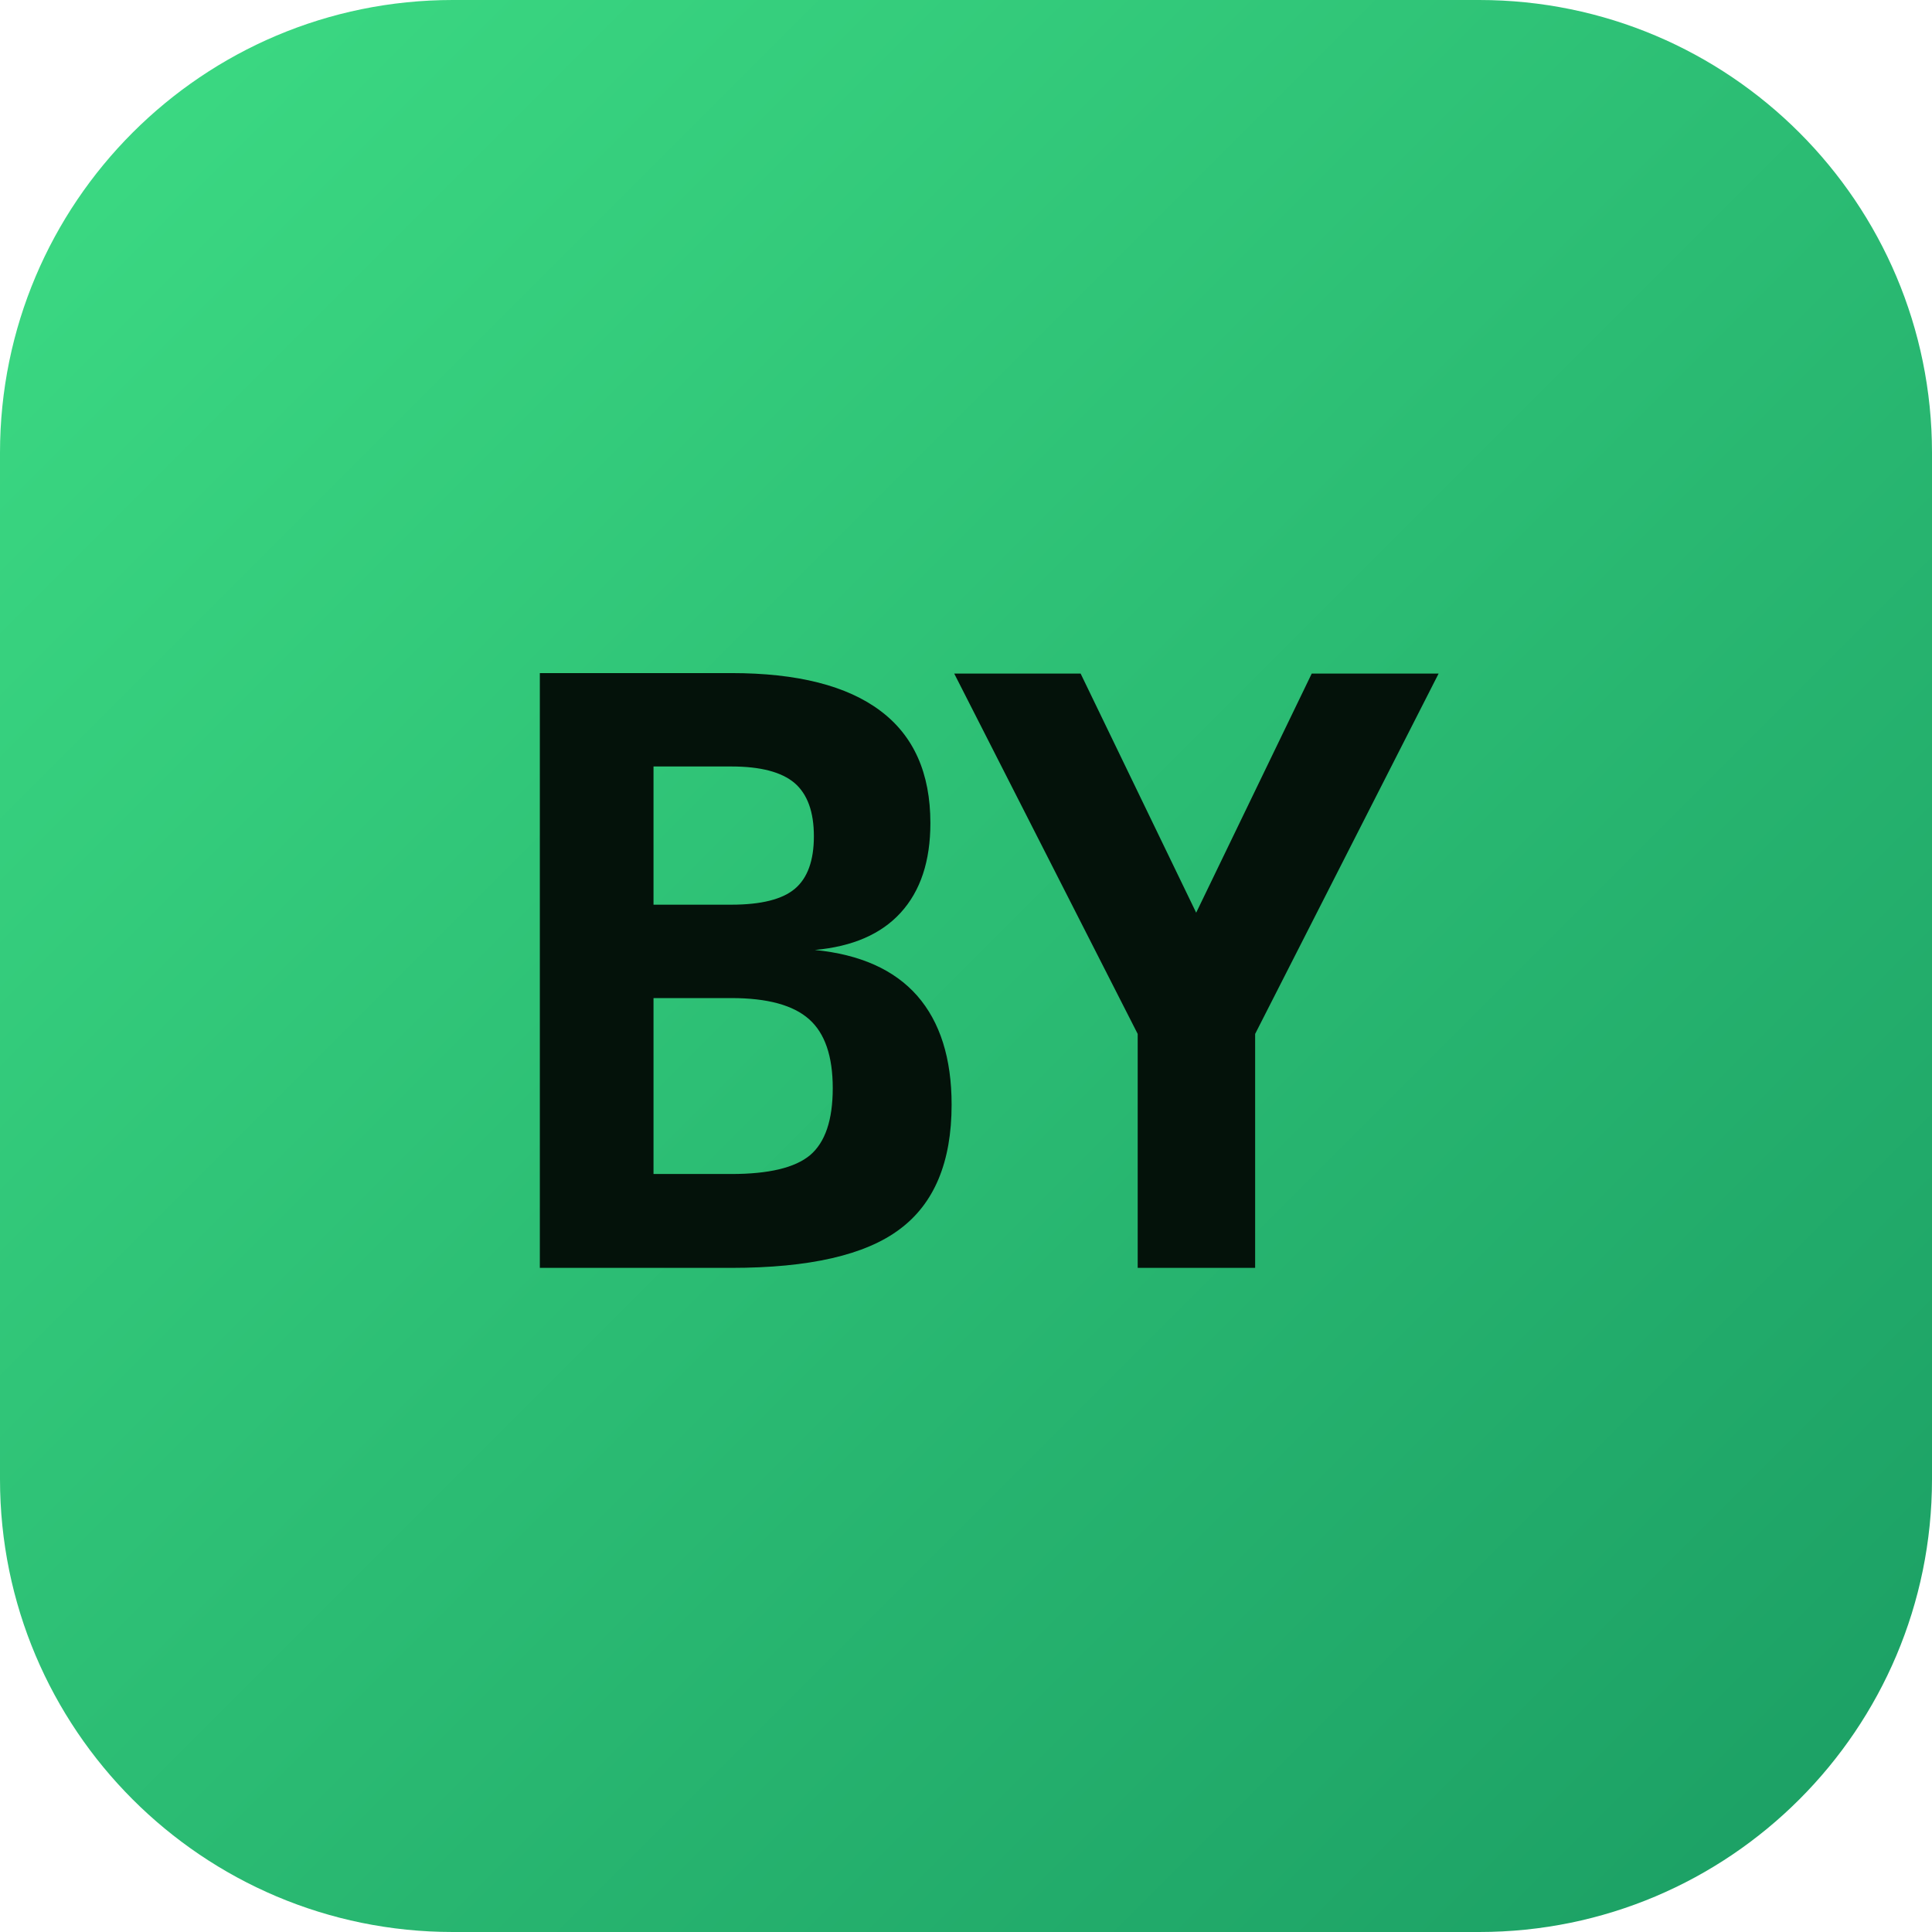
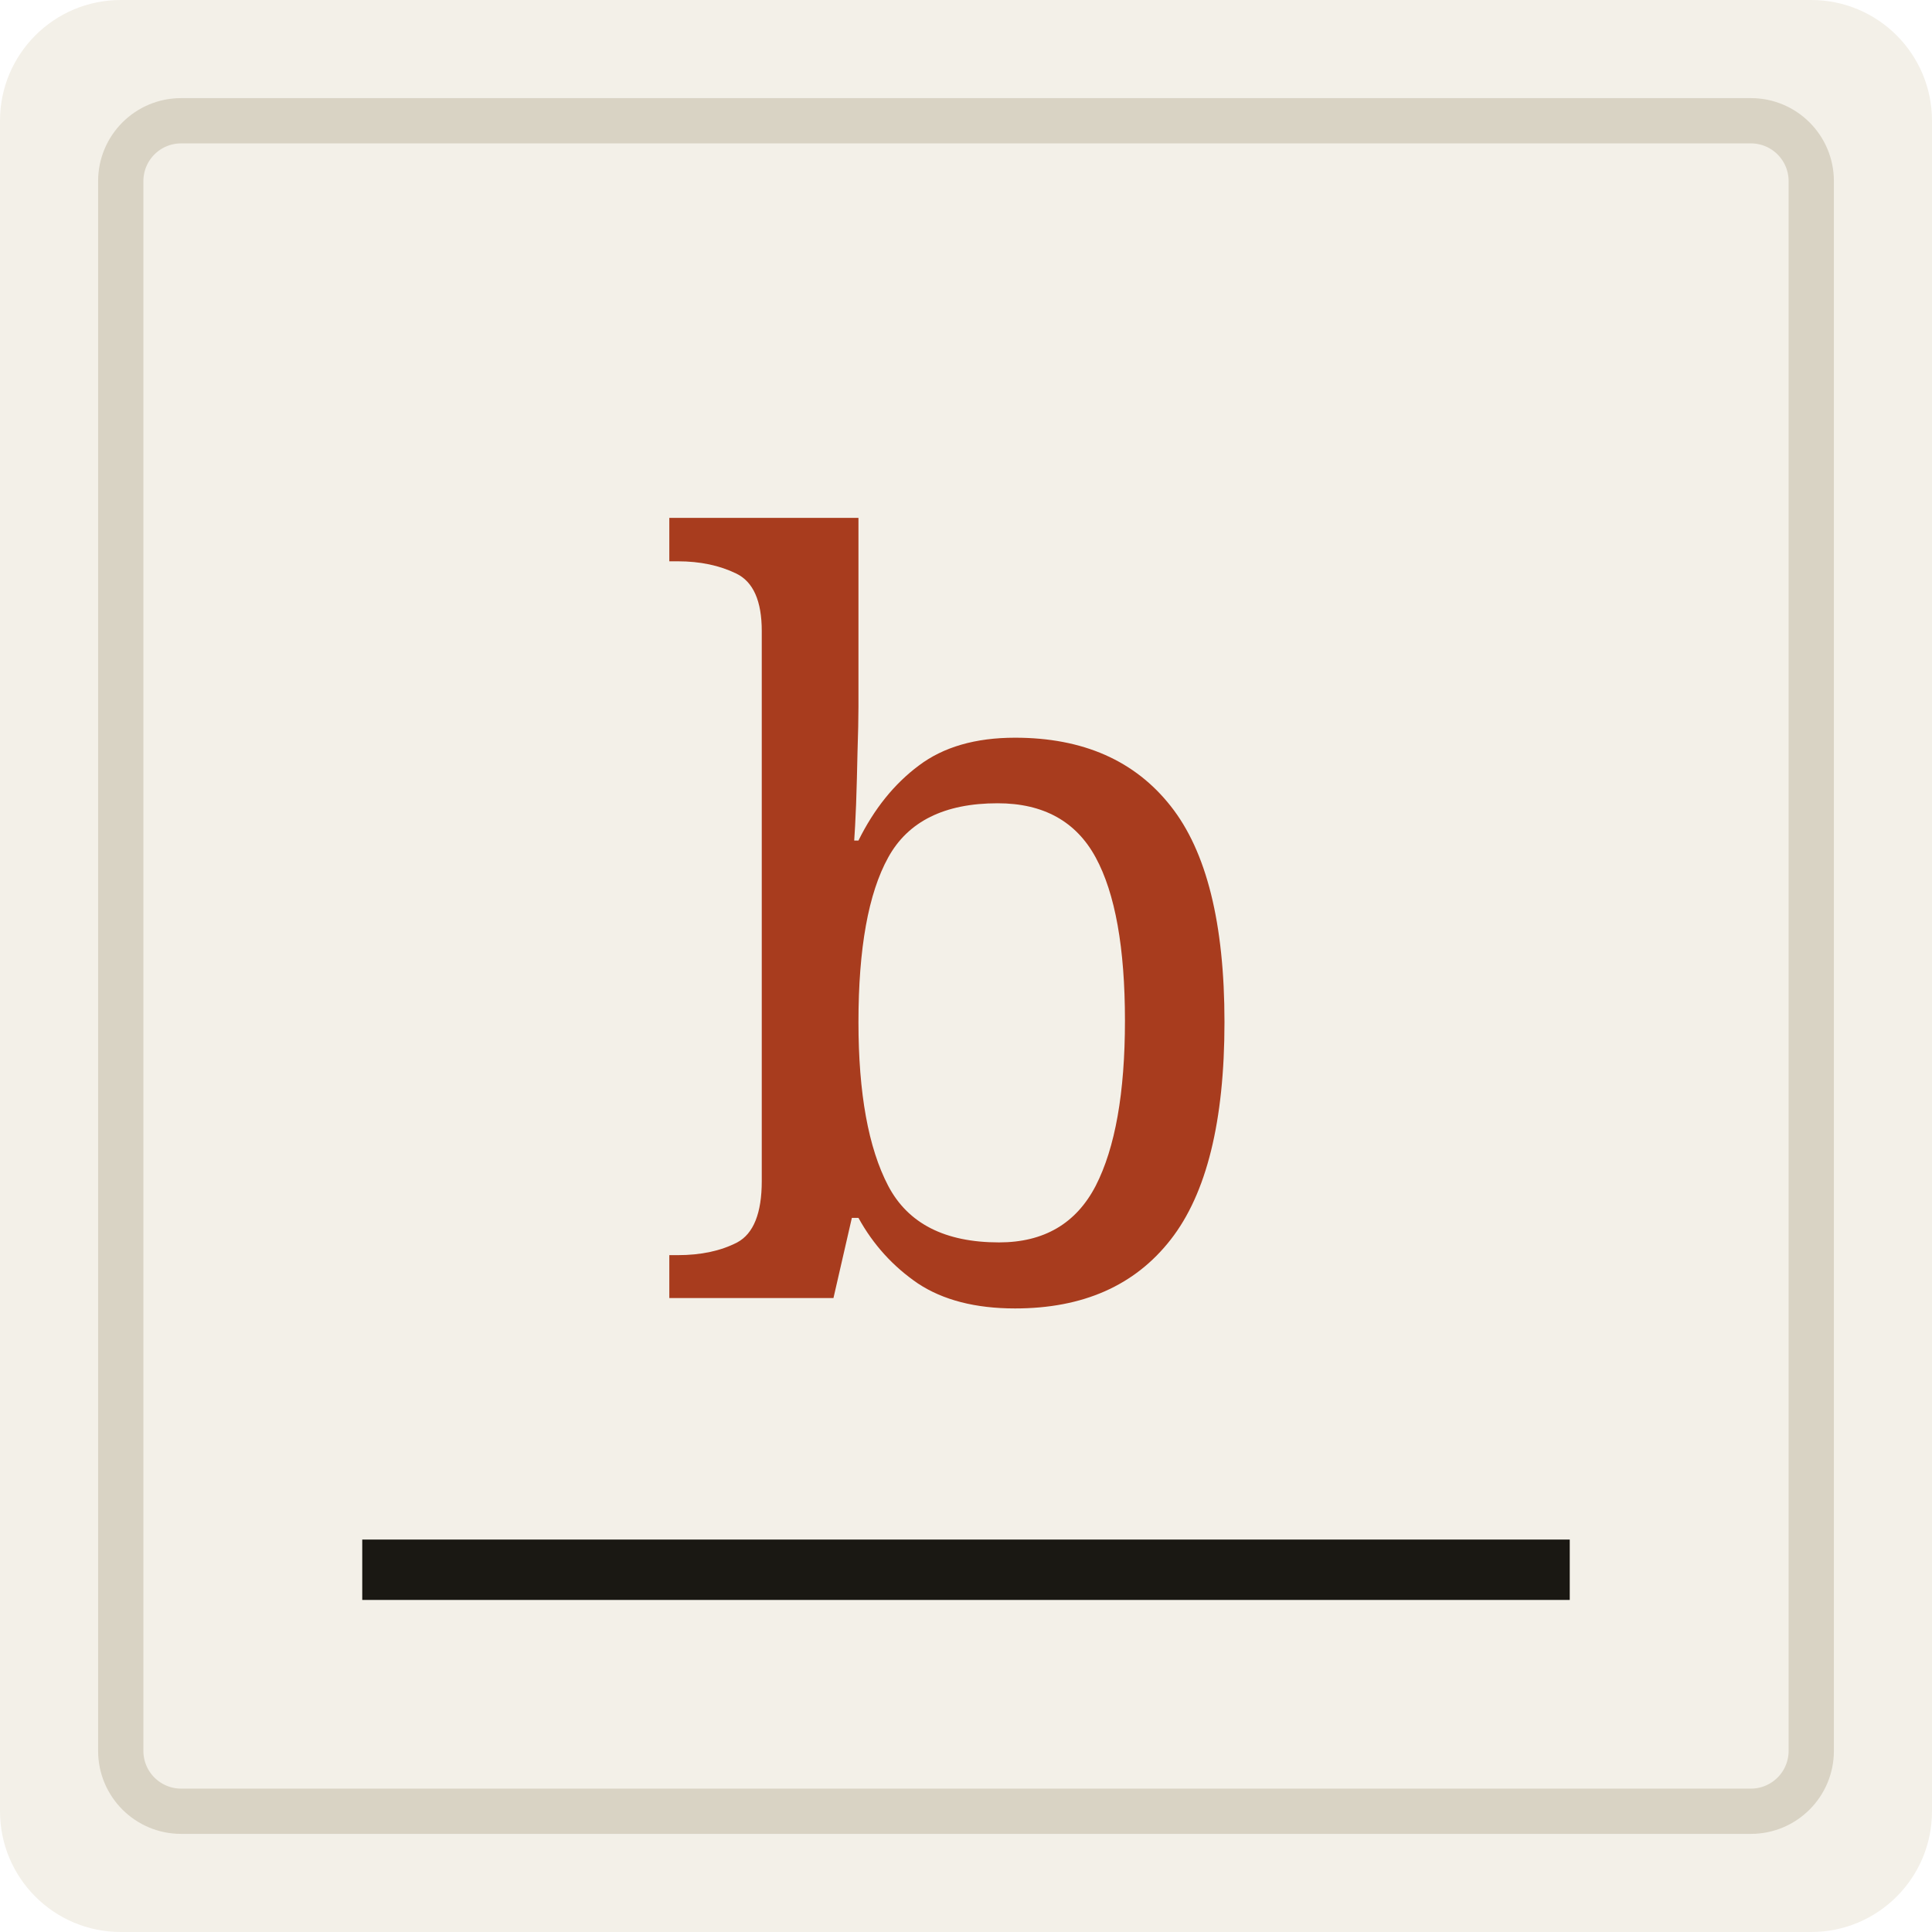
<svg xmlns="http://www.w3.org/2000/svg" viewBox="0 0 64 64" width="64" height="64">
-   <defs>
-     <linearGradient id="g" x1="0" y1="0" x2="1" y2="1">
-       <stop offset="0" stop-color="#3ddc84" />
-       <stop offset="1" stop-color="#1a9d63" />
-     </linearGradient>
-   </defs>
-   <rect width="64" height="64" rx="15" fill="url(#g)" />
-   <text x="32" y="42" font-family="'JetBrains Mono',ui-monospace,monospace" font-size="27" font-weight="700" fill="#04120a" text-anchor="middle" letter-spacing="-1">BY</text>
+   <rect width="64" height="64" rx="4" fill="#f3f0e8" />
+   <rect x="4" y="4" width="56" height="56" rx="2" fill="none" stroke="#d9d3c4" stroke-width="1.5" />
+   <text x="32" y="43" font-family="Georgia,serif" font-size="34" fill="#a83c1e" text-anchor="middle">b</text>
+   <rect x="12" y="51" width="40" height="2" fill="#1a1813" />
</svg>
